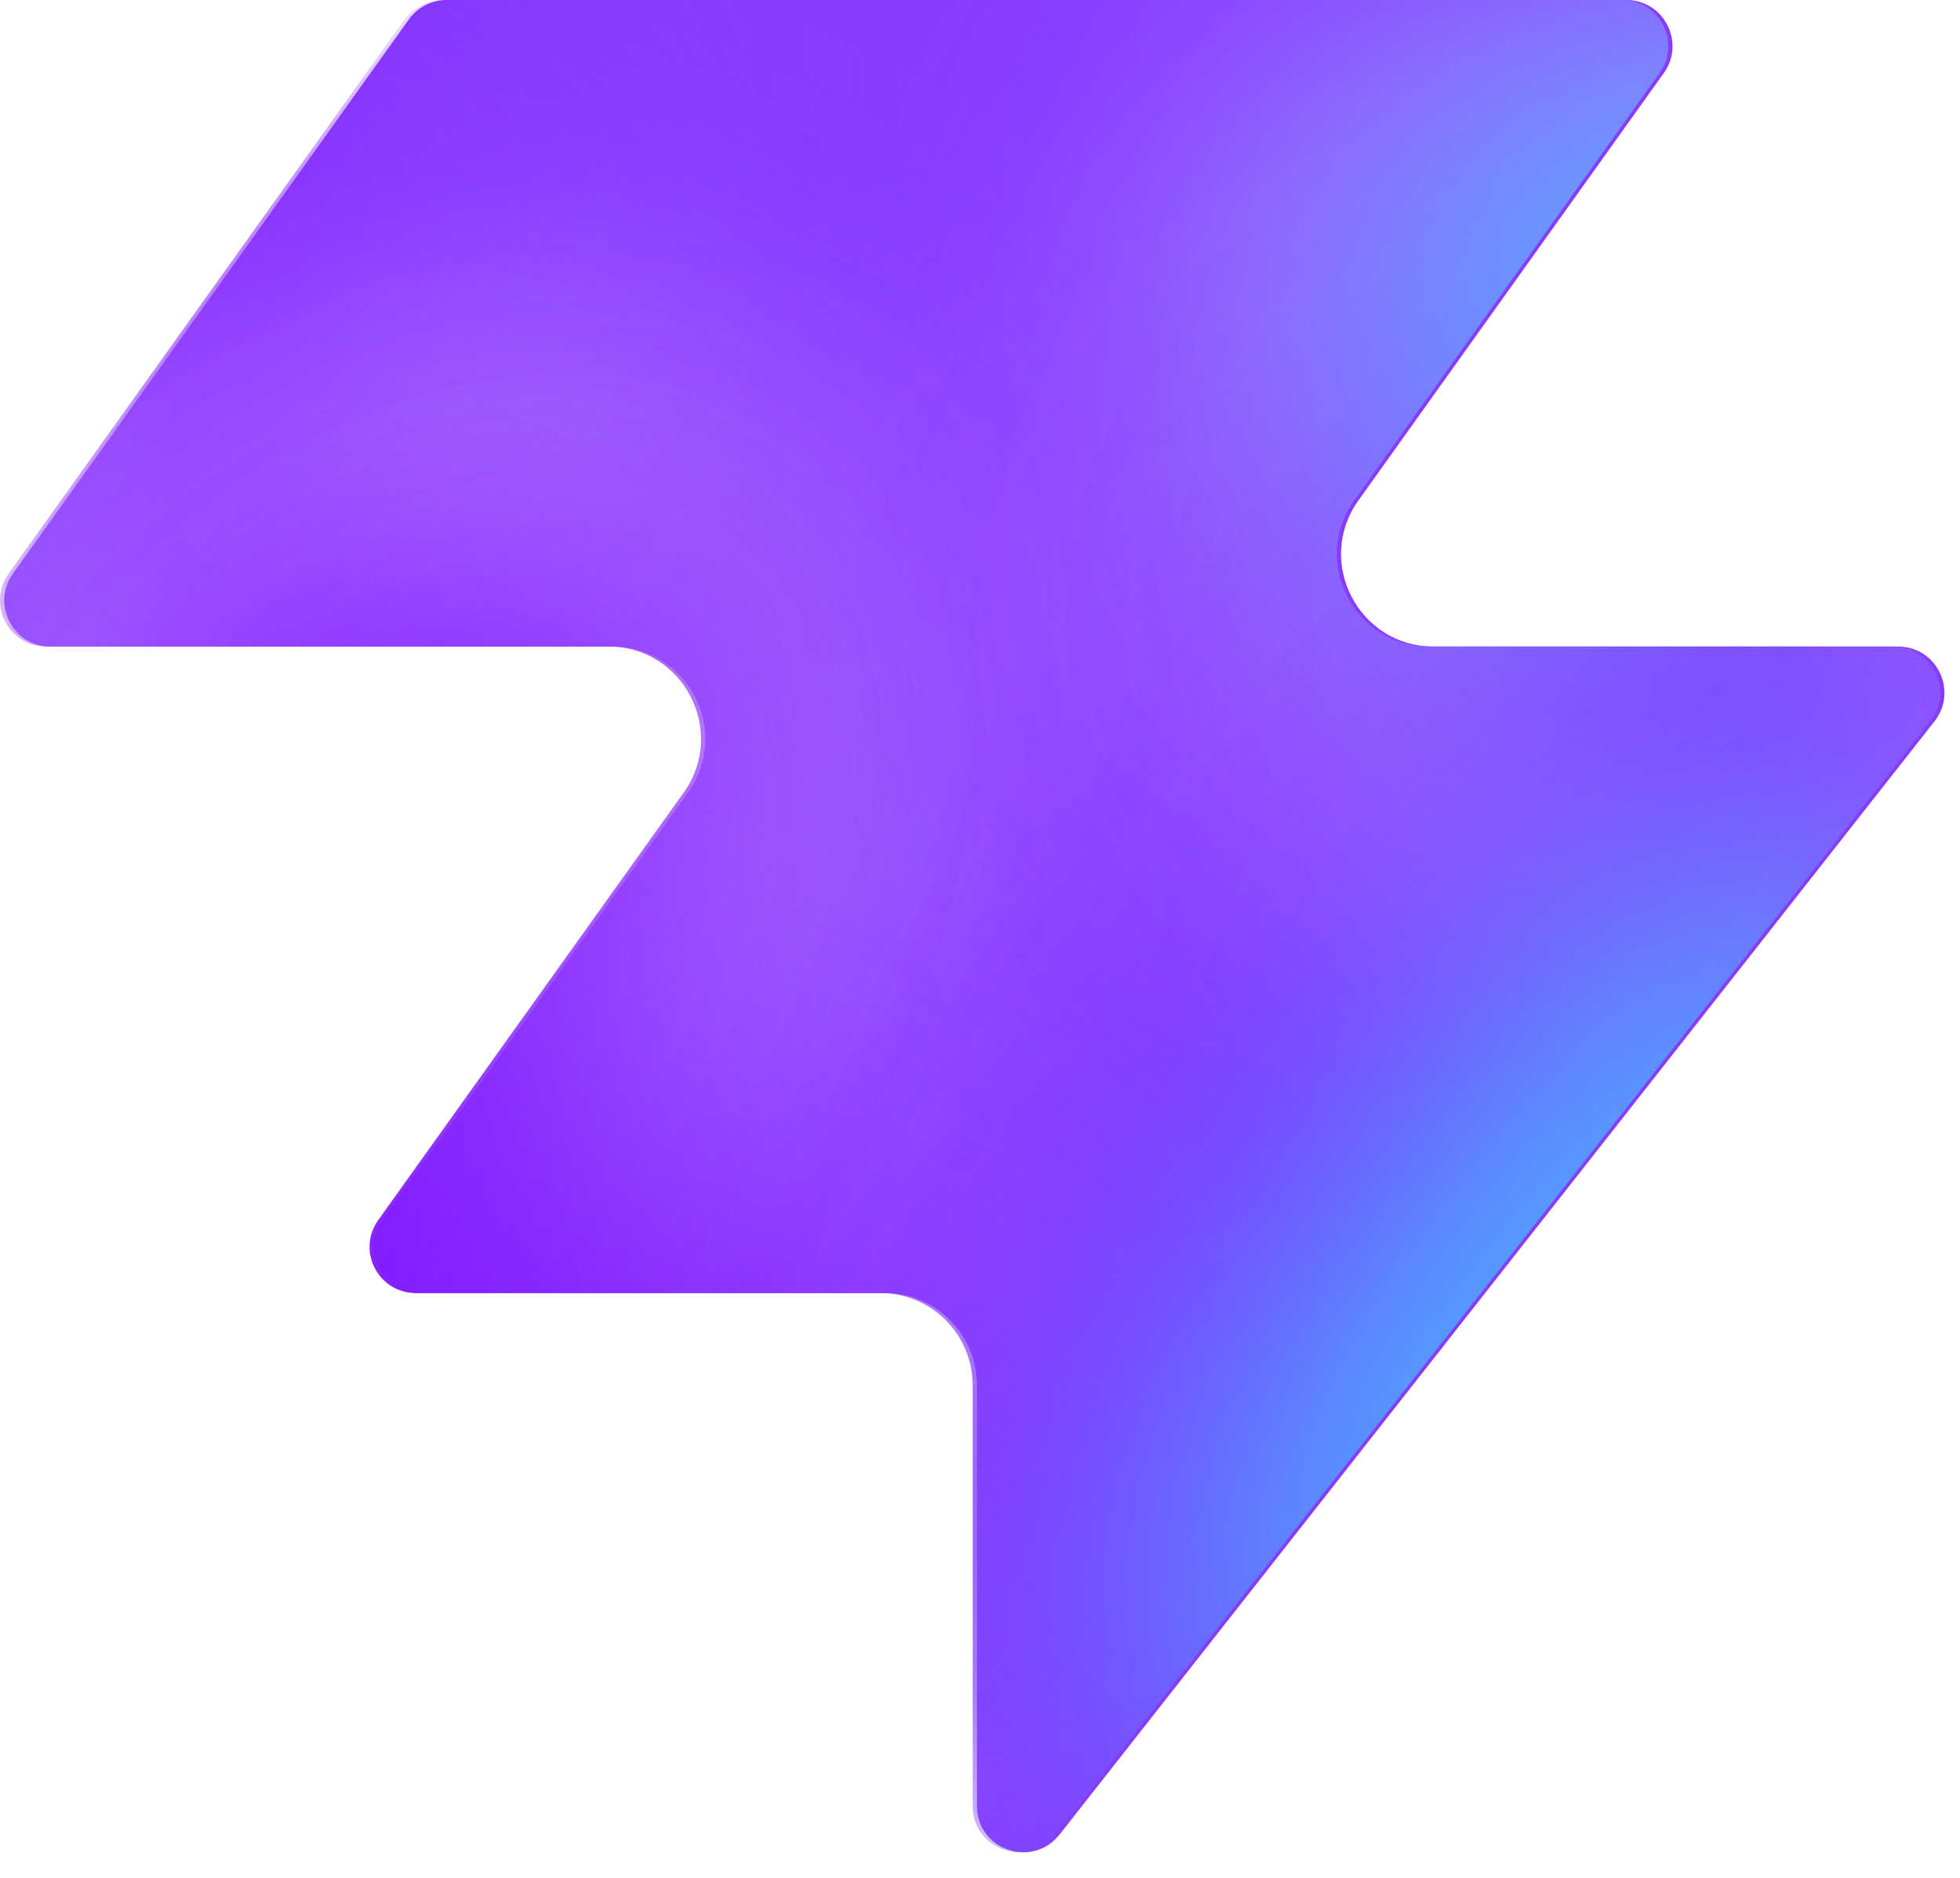
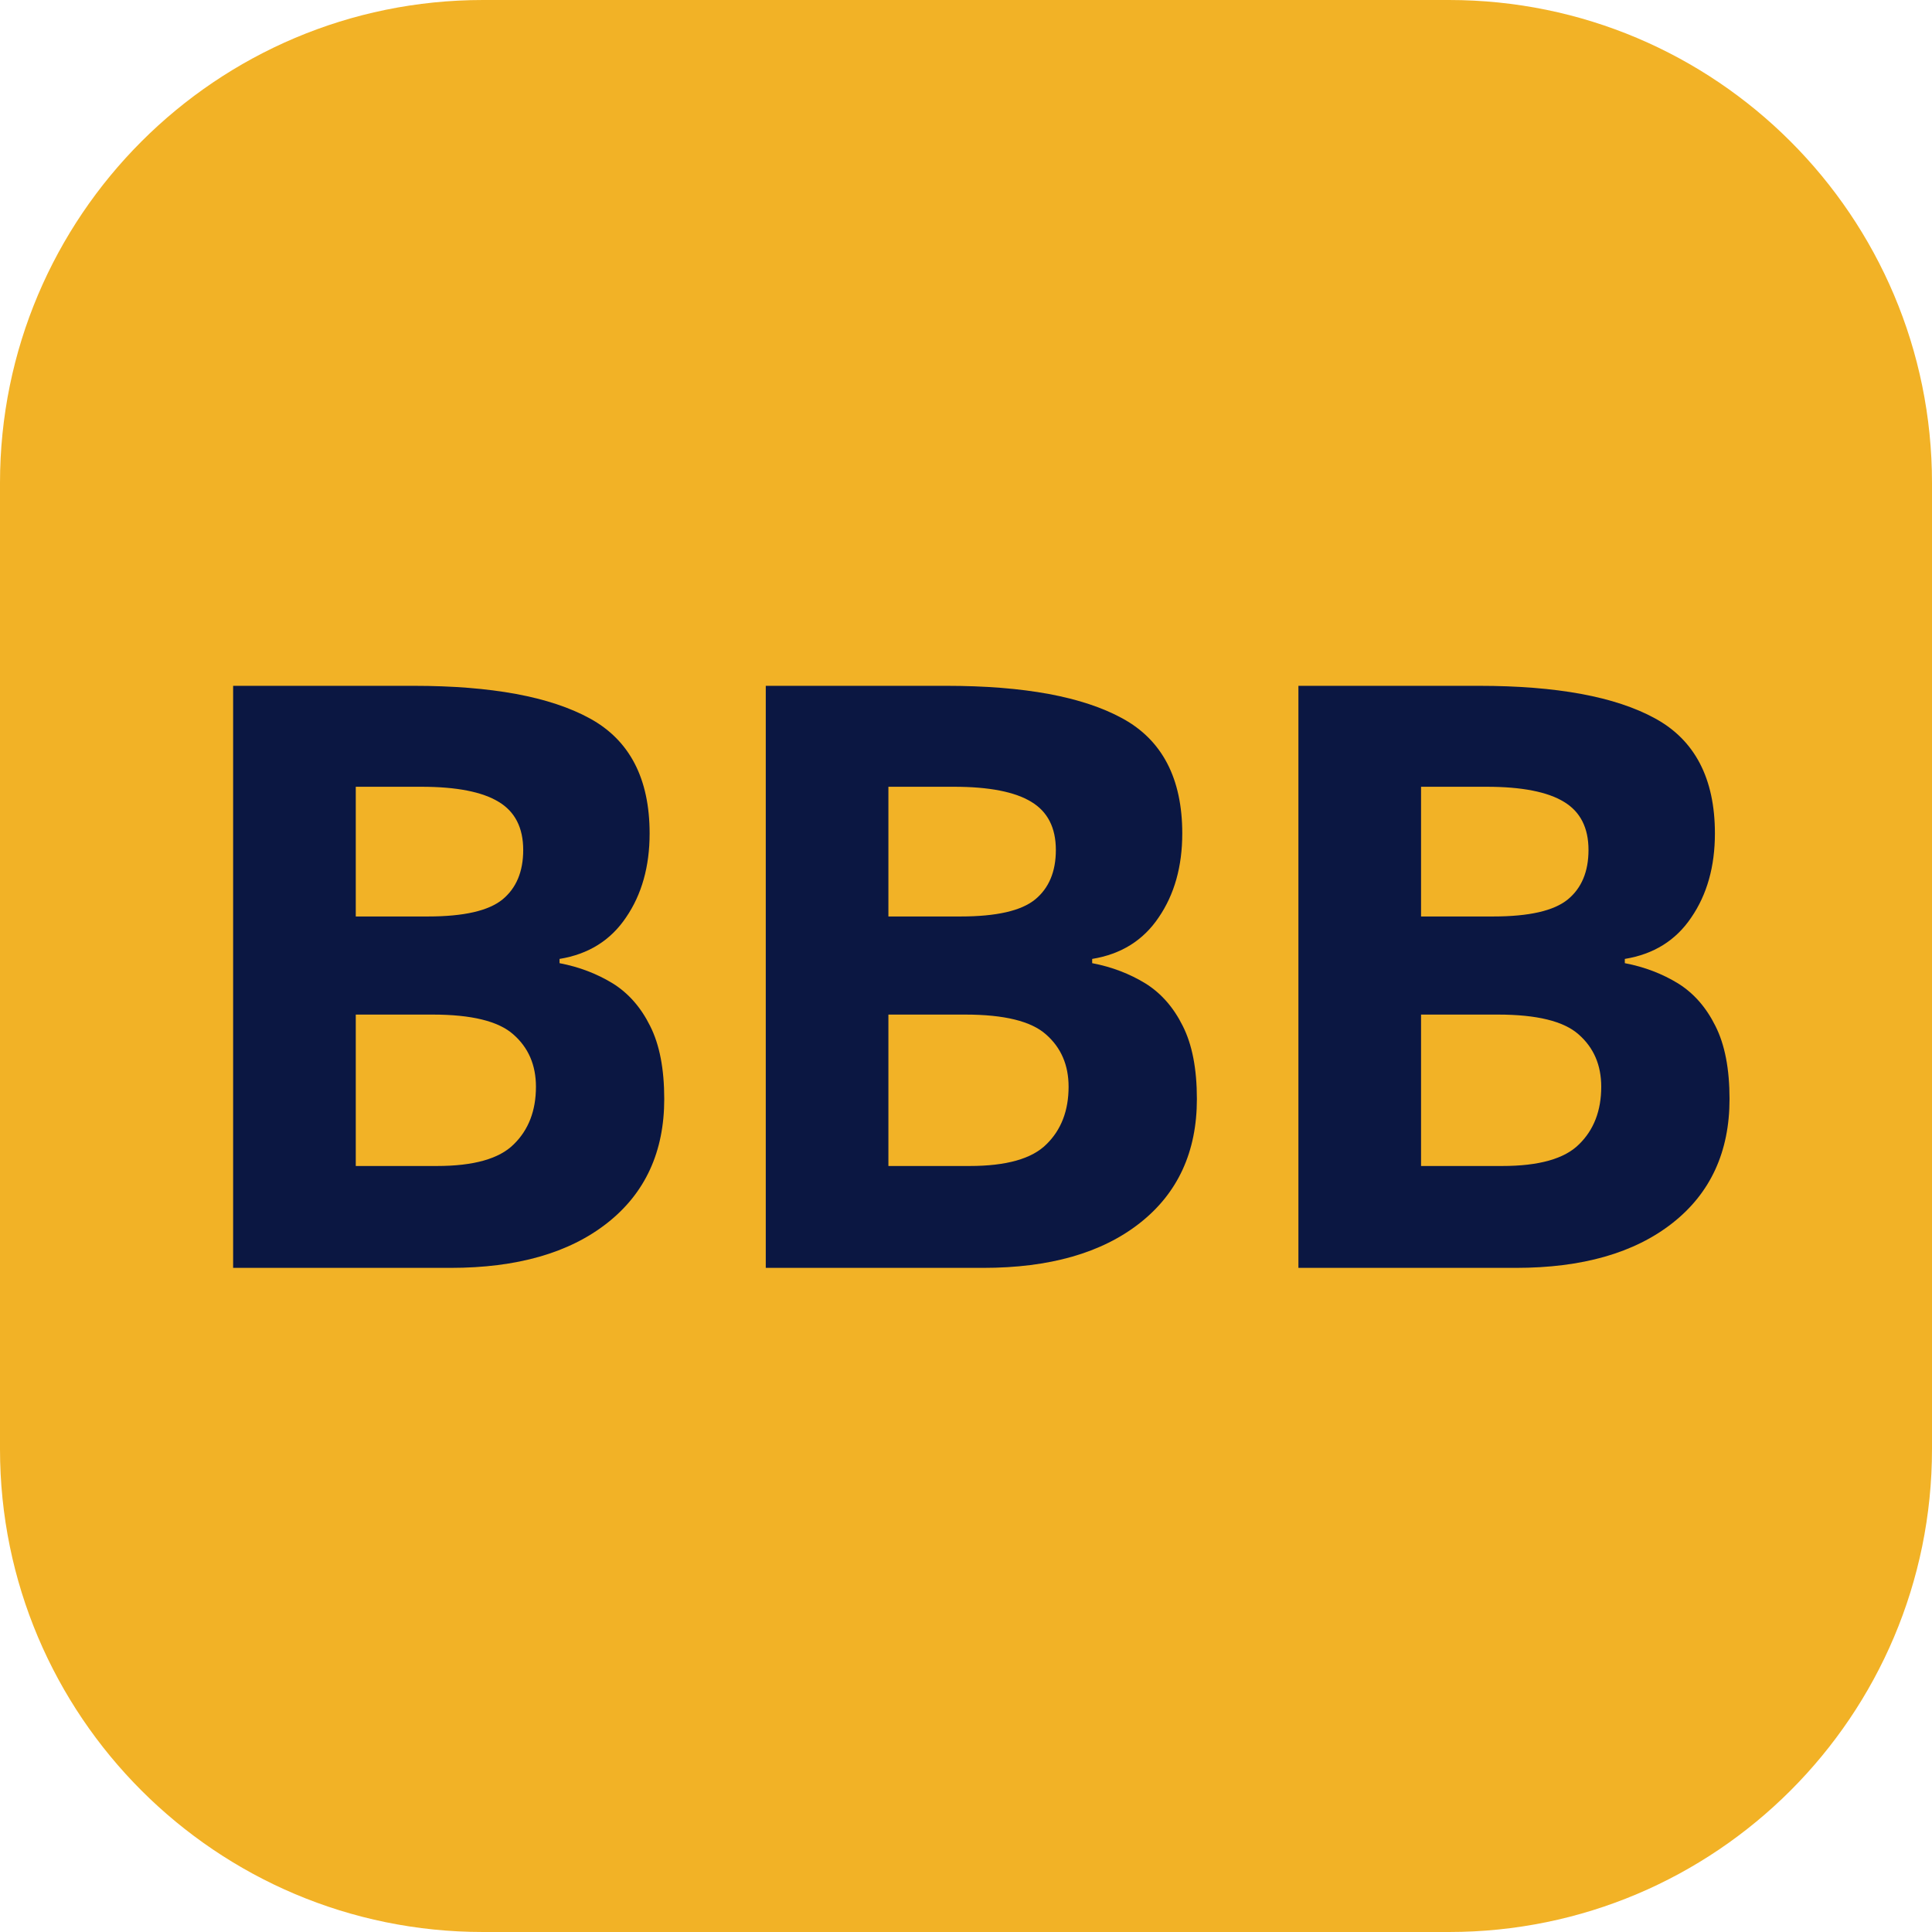
- <svg xmlns="http://www.w3.org/2000/svg" width="48" height="46" fill="none" viewBox="0 0 48 46">
-   <path fill="#863bff" d="M25.946 44.938c-.664.845-2.021.375-2.021-.698V33.937a2.26 2.26 0 0 0-2.262-2.262H10.287c-.92 0-1.456-1.04-.92-1.788l7.48-10.471c1.07-1.497 0-3.578-1.842-3.578H1.237c-.92 0-1.456-1.04-.92-1.788L10.013.474c.214-.297.556-.474.92-.474h28.894c.92 0 1.456 1.04.92 1.788l-7.48 10.471c-1.07 1.498 0 3.579 1.842 3.579h11.377c.943 0 1.473 1.088.89 1.83L25.947 44.94z" style="fill:#863bff;fill:color(display-p3 .525 .23 1);fill-opacity:1" />
-   <mask id="a" width="48" height="46" x="0" y="0" maskUnits="userSpaceOnUse" style="mask-type:alpha">
-     <path fill="#000" d="M25.842 44.938c-.664.844-2.021.375-2.021-.698V33.937a2.26 2.26 0 0 0-2.262-2.262H10.183c-.92 0-1.456-1.04-.92-1.788l7.48-10.471c1.07-1.498 0-3.579-1.842-3.579H1.133c-.92 0-1.456-1.04-.92-1.787L9.91.473c.214-.297.556-.474.92-.474h28.894c.92 0 1.456 1.04.92 1.788l-7.48 10.471c-1.07 1.498 0 3.578 1.842 3.578h11.377c.943 0 1.473 1.088.89 1.832L25.843 44.94z" style="fill:#000;fill-opacity:1" />
-   </mask>
-   <g mask="url(#a)">
-     <g filter="url(#b)">
-       <ellipse cx="5.508" cy="14.704" fill="#ede6ff" rx="5.508" ry="14.704" style="fill:#ede6ff;fill:color(display-p3 .927 .903 1);fill-opacity:1" transform="matrix(.00324 1 1 -.00324 -4.47 31.516)" />
-     </g>
-     <g filter="url(#c)">
-       <ellipse cx="10.399" cy="29.851" fill="#ede6ff" rx="10.399" ry="29.851" style="fill:#ede6ff;fill:color(display-p3 .927 .903 1);fill-opacity:1" transform="matrix(.00324 1 1 -.00324 -39.328 7.883)" />
-     </g>
-     <g filter="url(#d)">
-       <ellipse cx="5.508" cy="30.487" fill="#7e14ff" rx="5.508" ry="30.487" style="fill:#7e14ff;fill:color(display-p3 .492 .077 1);fill-opacity:1" transform="rotate(89.814 -25.913 -14.639)scale(1 -1)" />
-     </g>
-     <g filter="url(#e)">
-       <ellipse cx="5.508" cy="30.599" fill="#7e14ff" rx="5.508" ry="30.599" style="fill:#7e14ff;fill:color(display-p3 .492 .077 1);fill-opacity:1" transform="rotate(89.814 -32.644 -3.334)scale(1 -1)" />
-     </g>
-     <g filter="url(#f)">
-       <ellipse cx="5.508" cy="30.599" fill="#7e14ff" rx="5.508" ry="30.599" style="fill:#7e14ff;fill:color(display-p3 .492 .077 1);fill-opacity:1" transform="matrix(.00324 1 1 -.00324 -34.34 30.47)" />
-     </g>
-     <g filter="url(#g)">
-       <ellipse cx="14.072" cy="22.078" fill="#ede6ff" rx="14.072" ry="22.078" style="fill:#ede6ff;fill:color(display-p3 .927 .903 1);fill-opacity:1" transform="rotate(93.35 24.506 48.493)scale(-1 1)" />
-     </g>
-     <g filter="url(#h)">
-       <ellipse cx="3.47" cy="21.501" fill="#7e14ff" rx="3.47" ry="21.501" style="fill:#7e14ff;fill:color(display-p3 .492 .077 1);fill-opacity:1" transform="rotate(89.009 28.708 47.59)scale(-1 1)" />
-     </g>
-     <g filter="url(#i)">
-       <ellipse cx="3.47" cy="21.501" fill="#7e14ff" rx="3.47" ry="21.501" style="fill:#7e14ff;fill:color(display-p3 .492 .077 1);fill-opacity:1" transform="rotate(89.009 28.708 47.59)scale(-1 1)" />
-     </g>
-     <g filter="url(#j)">
-       <ellipse cx=".387" cy="8.972" fill="#7e14ff" rx="4.407" ry="29.108" style="fill:#7e14ff;fill:color(display-p3 .492 .077 1);fill-opacity:1" transform="rotate(39.51 .387 8.972)" />
-     </g>
-     <g filter="url(#k)">
-       <ellipse cx="47.523" cy="-6.092" fill="#7e14ff" rx="4.407" ry="29.108" style="fill:#7e14ff;fill:color(display-p3 .492 .077 1);fill-opacity:1" transform="rotate(37.892 47.523 -6.092)" />
-     </g>
-     <g filter="url(#l)">
-       <ellipse cx="41.412" cy="6.333" fill="#47bfff" rx="5.971" ry="9.665" style="fill:#47bfff;fill:color(display-p3 .28 .748 1);fill-opacity:1" transform="rotate(37.892 41.412 6.333)" />
-     </g>
-     <g filter="url(#m)">
-       <ellipse cx="-1.879" cy="38.332" fill="#7e14ff" rx="4.407" ry="29.108" style="fill:#7e14ff;fill:color(display-p3 .492 .077 1);fill-opacity:1" transform="rotate(37.892 -1.88 38.332)" />
-     </g>
-     <g filter="url(#n)">
-       <ellipse cx="-1.879" cy="38.332" fill="#7e14ff" rx="4.407" ry="29.108" style="fill:#7e14ff;fill:color(display-p3 .492 .077 1);fill-opacity:1" transform="rotate(37.892 -1.88 38.332)" />
-     </g>
-     <g filter="url(#o)">
-       <ellipse cx="35.651" cy="29.907" fill="#7e14ff" rx="4.407" ry="29.108" style="fill:#7e14ff;fill:color(display-p3 .492 .077 1);fill-opacity:1" transform="rotate(37.892 35.651 29.907)" />
-     </g>
-     <g filter="url(#p)">
-       <ellipse cx="38.418" cy="32.4" fill="#47bfff" rx="5.971" ry="15.297" style="fill:#47bfff;fill:color(display-p3 .28 .748 1);fill-opacity:1" transform="rotate(37.892 38.418 32.4)" />
-     </g>
-   </g>
-   <defs>
-     <filter id="b" width="60.045" height="41.654" x="-19.77" y="16.149" color-interpolation-filters="sRGB" filterUnits="userSpaceOnUse">
-       <feFlood flood-opacity="0" result="BackgroundImageFix" />
-       <feBlend in="SourceGraphic" in2="BackgroundImageFix" result="shape" />
-       <feGaussianBlur result="effect1_foregroundBlur_2002_17158" stdDeviation="7.659" />
-     </filter>
-     <filter id="c" width="90.34" height="51.437" x="-54.613" y="-7.533" color-interpolation-filters="sRGB" filterUnits="userSpaceOnUse">
-       <feFlood flood-opacity="0" result="BackgroundImageFix" />
-       <feBlend in="SourceGraphic" in2="BackgroundImageFix" result="shape" />
-       <feGaussianBlur result="effect1_foregroundBlur_2002_17158" stdDeviation="7.659" />
-     </filter>
-     <filter id="d" width="79.355" height="29.4" x="-49.64" y="2.03" color-interpolation-filters="sRGB" filterUnits="userSpaceOnUse">
-       <feFlood flood-opacity="0" result="BackgroundImageFix" />
-       <feBlend in="SourceGraphic" in2="BackgroundImageFix" result="shape" />
-       <feGaussianBlur result="effect1_foregroundBlur_2002_17158" stdDeviation="4.596" />
-     </filter>
-     <filter id="e" width="79.579" height="29.4" x="-45.045" y="20.029" color-interpolation-filters="sRGB" filterUnits="userSpaceOnUse">
-       <feFlood flood-opacity="0" result="BackgroundImageFix" />
-       <feBlend in="SourceGraphic" in2="BackgroundImageFix" result="shape" />
-       <feGaussianBlur result="effect1_foregroundBlur_2002_17158" stdDeviation="4.596" />
-     </filter>
-     <filter id="f" width="79.579" height="29.4" x="-43.513" y="21.178" color-interpolation-filters="sRGB" filterUnits="userSpaceOnUse">
-       <feFlood flood-opacity="0" result="BackgroundImageFix" />
-       <feBlend in="SourceGraphic" in2="BackgroundImageFix" result="shape" />
-       <feGaussianBlur result="effect1_foregroundBlur_2002_17158" stdDeviation="4.596" />
-     </filter>
-     <filter id="g" width="74.749" height="58.852" x="15.756" y="-17.901" color-interpolation-filters="sRGB" filterUnits="userSpaceOnUse">
-       <feFlood flood-opacity="0" result="BackgroundImageFix" />
-       <feBlend in="SourceGraphic" in2="BackgroundImageFix" result="shape" />
-       <feGaussianBlur result="effect1_foregroundBlur_2002_17158" stdDeviation="7.659" />
-     </filter>
-     <filter id="h" width="61.377" height="25.362" x="23.548" y="2.284" color-interpolation-filters="sRGB" filterUnits="userSpaceOnUse">
-       <feFlood flood-opacity="0" result="BackgroundImageFix" />
-       <feBlend in="SourceGraphic" in2="BackgroundImageFix" result="shape" />
-       <feGaussianBlur result="effect1_foregroundBlur_2002_17158" stdDeviation="4.596" />
-     </filter>
-     <filter id="i" width="61.377" height="25.362" x="23.548" y="2.284" color-interpolation-filters="sRGB" filterUnits="userSpaceOnUse">
-       <feFlood flood-opacity="0" result="BackgroundImageFix" />
-       <feBlend in="SourceGraphic" in2="BackgroundImageFix" result="shape" />
-       <feGaussianBlur result="effect1_foregroundBlur_2002_17158" stdDeviation="4.596" />
-     </filter>
-     <filter id="j" width="56.045" height="63.649" x="-27.636" y="-22.853" color-interpolation-filters="sRGB" filterUnits="userSpaceOnUse">
-       <feFlood flood-opacity="0" result="BackgroundImageFix" />
-       <feBlend in="SourceGraphic" in2="BackgroundImageFix" result="shape" />
-       <feGaussianBlur result="effect1_foregroundBlur_2002_17158" stdDeviation="4.596" />
-     </filter>
-     <filter id="k" width="54.814" height="64.646" x="20.116" y="-38.415" color-interpolation-filters="sRGB" filterUnits="userSpaceOnUse">
-       <feFlood flood-opacity="0" result="BackgroundImageFix" />
-       <feBlend in="SourceGraphic" in2="BackgroundImageFix" result="shape" />
-       <feGaussianBlur result="effect1_foregroundBlur_2002_17158" stdDeviation="4.596" />
-     </filter>
-     <filter id="l" width="33.541" height="35.313" x="24.641" y="-11.323" color-interpolation-filters="sRGB" filterUnits="userSpaceOnUse">
-       <feFlood flood-opacity="0" result="BackgroundImageFix" />
-       <feBlend in="SourceGraphic" in2="BackgroundImageFix" result="shape" />
-       <feGaussianBlur result="effect1_foregroundBlur_2002_17158" stdDeviation="4.596" />
-     </filter>
-     <filter id="m" width="54.814" height="64.646" x="-29.286" y="6.009" color-interpolation-filters="sRGB" filterUnits="userSpaceOnUse">
-       <feFlood flood-opacity="0" result="BackgroundImageFix" />
-       <feBlend in="SourceGraphic" in2="BackgroundImageFix" result="shape" />
-       <feGaussianBlur result="effect1_foregroundBlur_2002_17158" stdDeviation="4.596" />
-     </filter>
-     <filter id="n" width="54.814" height="64.646" x="-29.286" y="6.009" color-interpolation-filters="sRGB" filterUnits="userSpaceOnUse">
-       <feFlood flood-opacity="0" result="BackgroundImageFix" />
-       <feBlend in="SourceGraphic" in2="BackgroundImageFix" result="shape" />
-       <feGaussianBlur result="effect1_foregroundBlur_2002_17158" stdDeviation="4.596" />
-     </filter>
-     <filter id="o" width="54.814" height="64.646" x="8.244" y="-2.416" color-interpolation-filters="sRGB" filterUnits="userSpaceOnUse">
-       <feFlood flood-opacity="0" result="BackgroundImageFix" />
-       <feBlend in="SourceGraphic" in2="BackgroundImageFix" result="shape" />
-       <feGaussianBlur result="effect1_foregroundBlur_2002_17158" stdDeviation="4.596" />
-     </filter>
-     <filter id="p" width="39.409" height="43.623" x="18.713" y="10.588" color-interpolation-filters="sRGB" filterUnits="userSpaceOnUse">
-       <feFlood flood-opacity="0" result="BackgroundImageFix" />
-       <feBlend in="SourceGraphic" in2="BackgroundImageFix" result="shape" />
-       <feGaussianBlur result="effect1_foregroundBlur_2002_17158" stdDeviation="4.596" />
-     </filter>
-   </defs>
+ <svg xmlns="http://www.w3.org/2000/svg" viewBox="0 0 64 64">
+   <rect width="64" height="64" rx="16" fill="#f2b226" />
+   <text x="32" y="42" font-family="'Barlow Condensed','Arial Narrow',sans-serif" font-size="27" font-weight="800" text-anchor="middle" fill="#0b1742" letter-spacing="-.5">BBB</text>
</svg>
